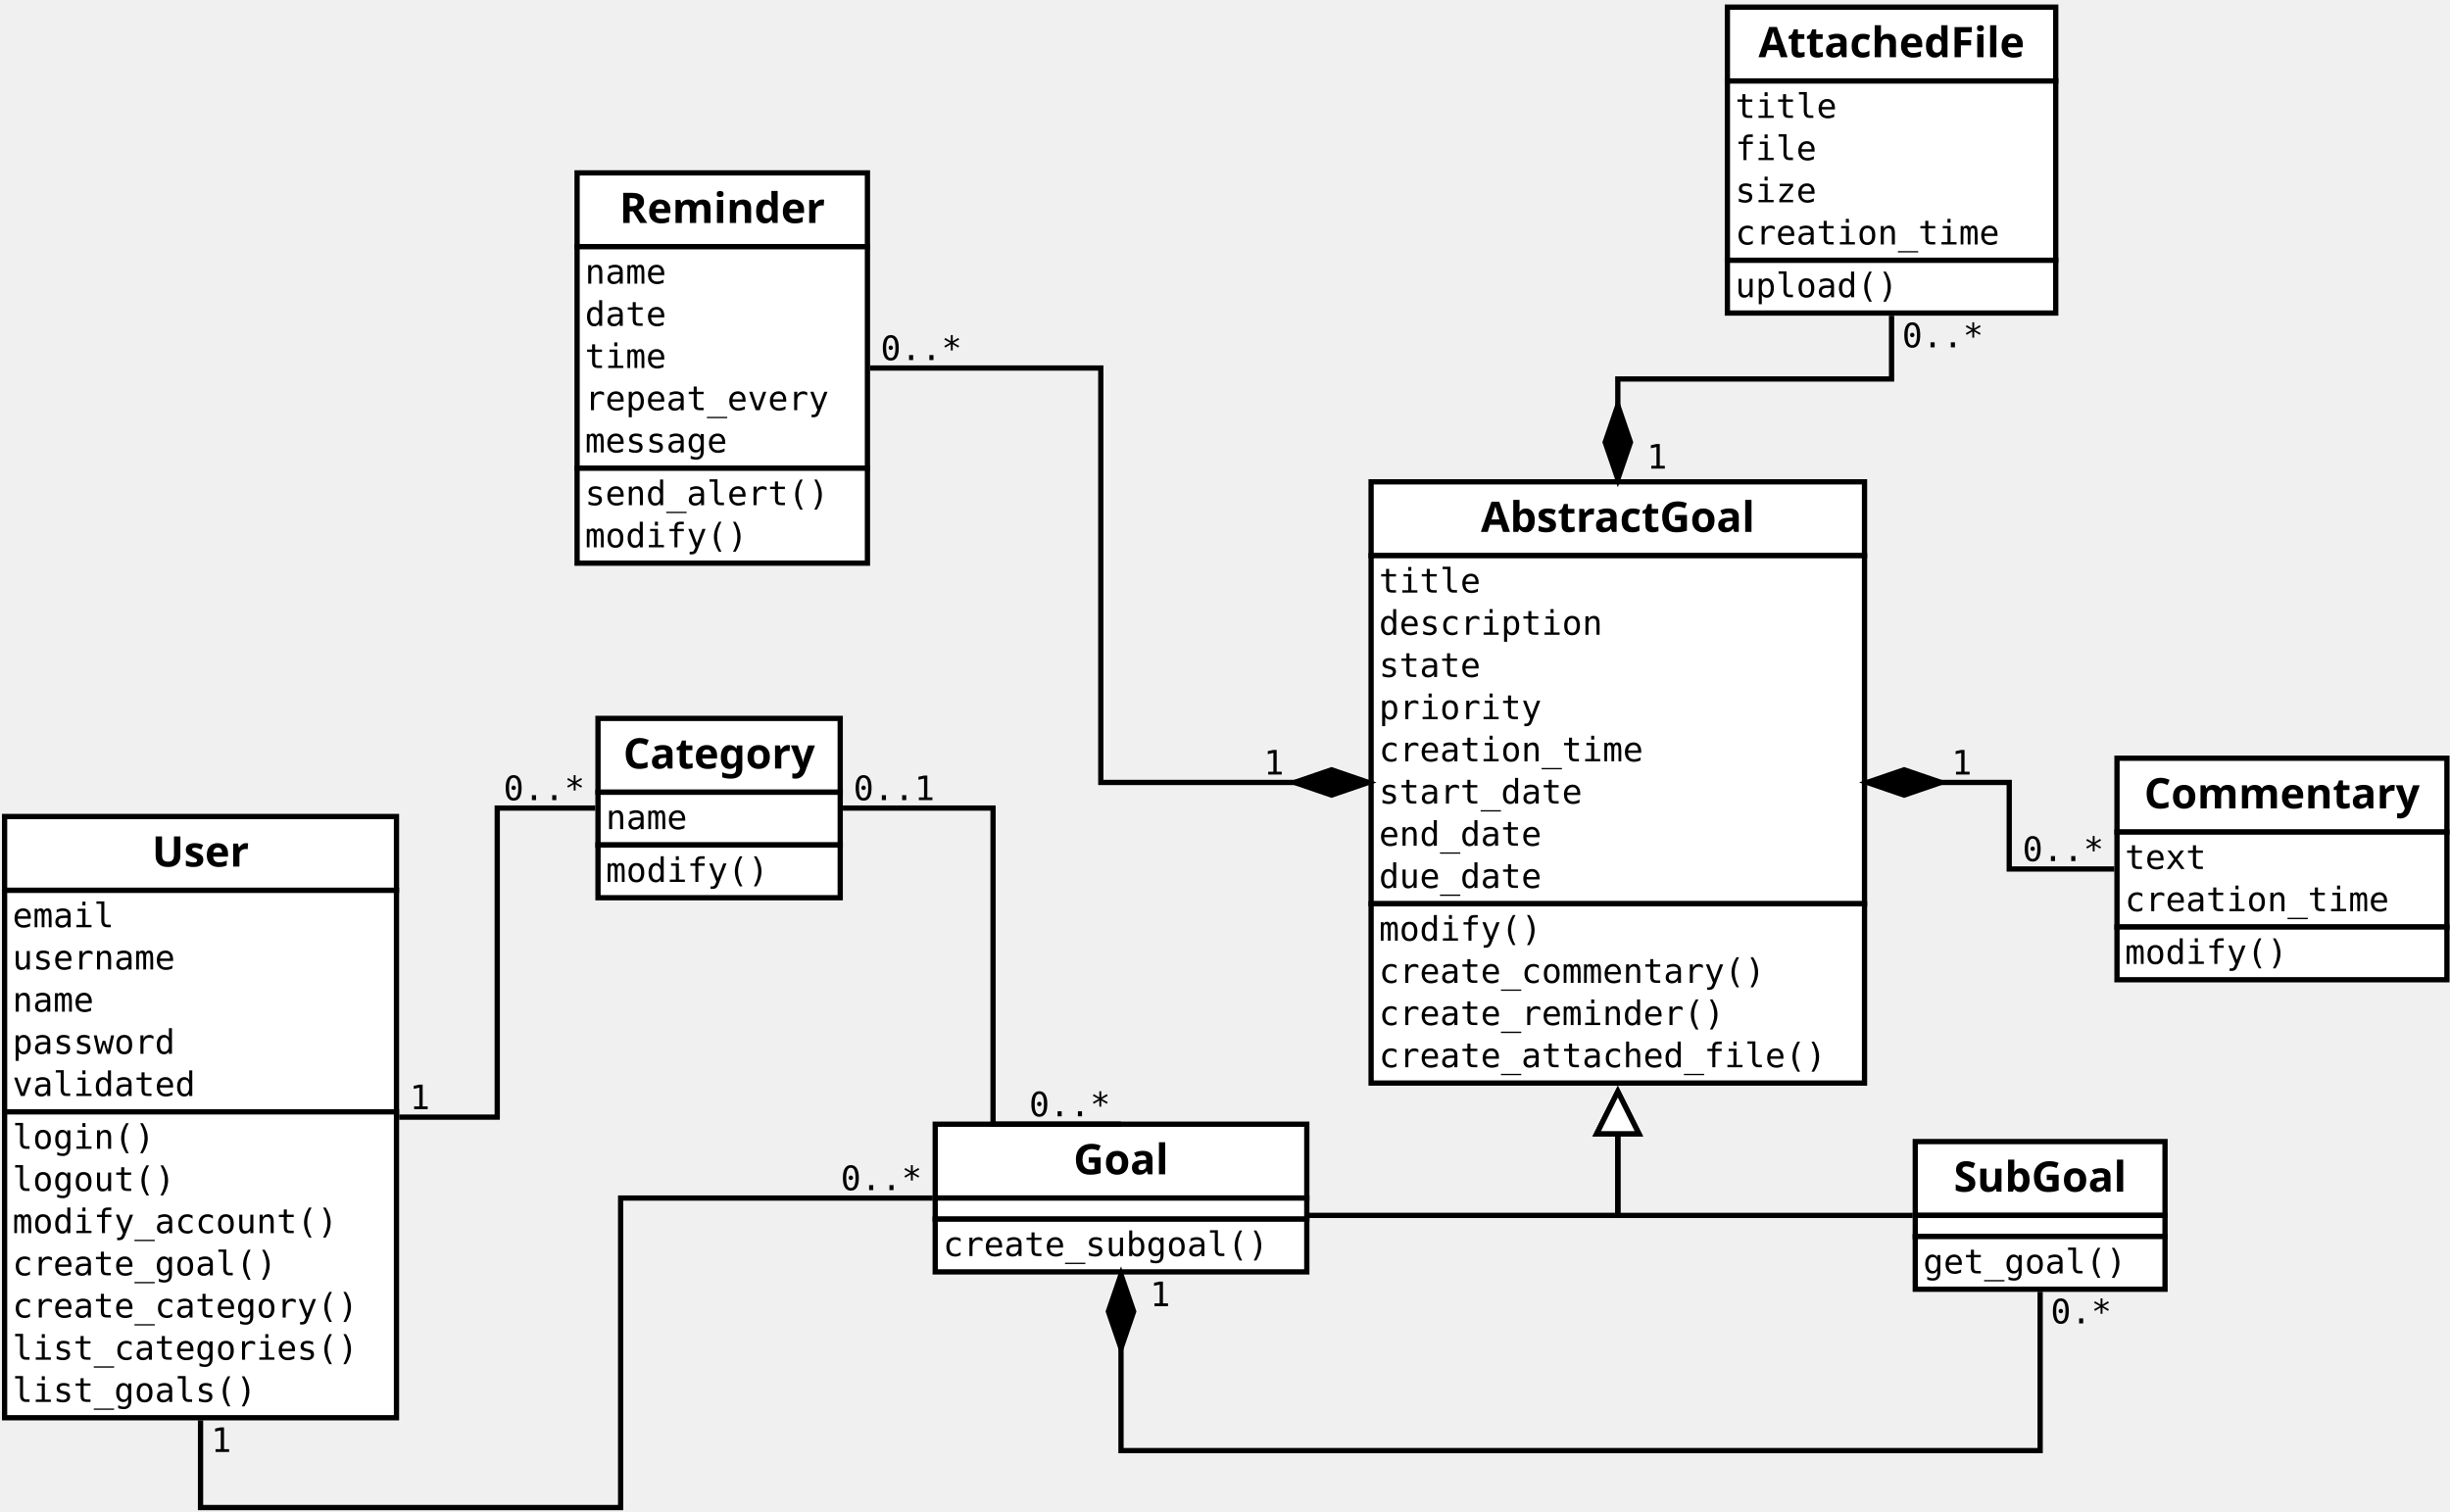
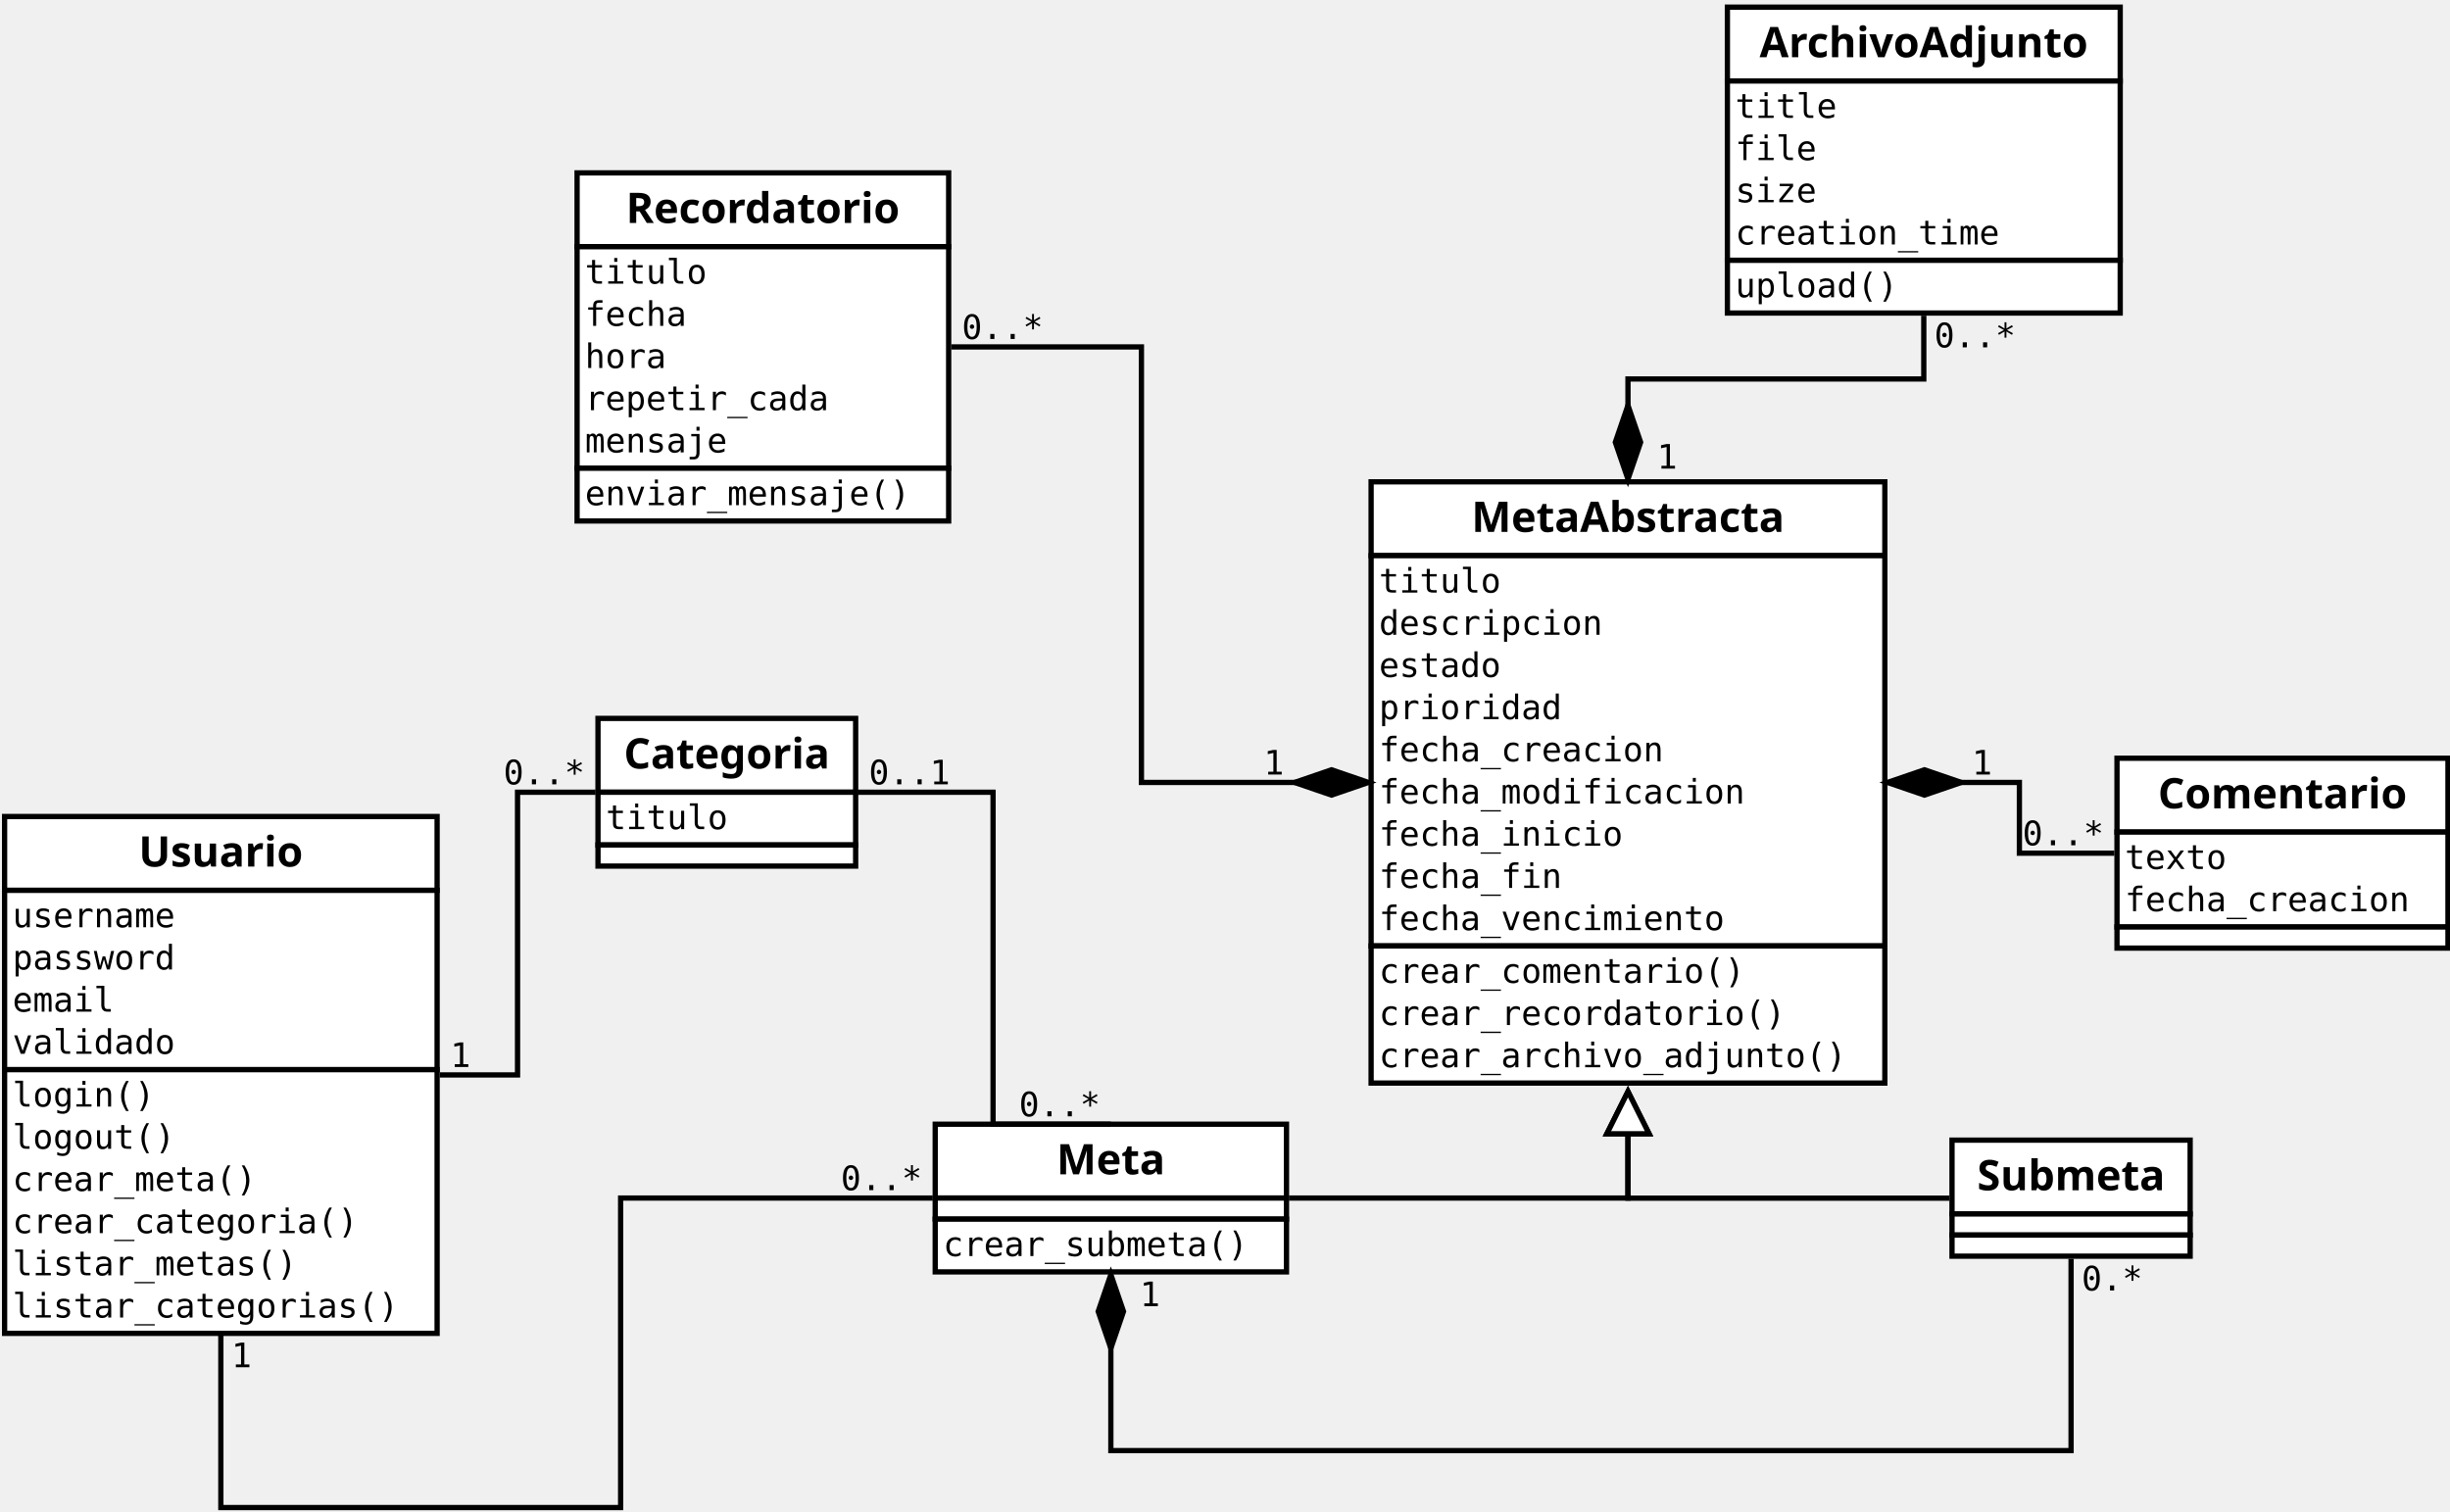
<svg xmlns="http://www.w3.org/2000/svg" width="47cm" height="29cm" viewBox="391 -148 929 571">
  <g>
-     <rect style="fill: #ffffff" x="745.616" y="277.216" width="140.9" height="28" />
-     <rect style="fill: none; fill-opacity:0; stroke-width: 2; stroke: #000000" x="745.616" y="277.216" width="140.9" height="28" />
-     <text font-size="16" style="fill: #000000;text-anchor:middle;font-family:sans-serif;font-style:normal;font-weight:700" x="816.066" y="296.216">Goal</text>
-     <rect style="fill: #ffffff" x="745.616" y="305.216" width="140.9" height="8" />
-     <rect style="fill: none; fill-opacity:0; stroke-width: 2; stroke: #000000" x="745.616" y="305.216" width="140.9" height="8" />
-     <rect style="fill: #ffffff" x="745.616" y="313.216" width="140.9" height="20" />
-     <rect style="fill: none; fill-opacity:0; stroke-width: 2; stroke: #000000" x="745.616" y="313.216" width="140.9" height="20" />
-     <text font-size="12.8" style="fill: #000000;text-anchor:start;font-family:monospace;font-style:normal;font-weight:normal" x="748.616" y="327.216"> create_subgoal()</text>
+     <rect style="fill: #ffffff" x="745.616" y="277.216" width="133.2" height="28" />
+     <rect style="fill: none; fill-opacity:0; stroke-width: 2; stroke: #000000" x="745.616" y="277.216" width="133.2" height="28" />
+     <text font-size="16" style="fill: #000000;text-anchor:middle;font-family:sans-serif;font-style:normal;font-weight:700" x="812.216" y="296.216">Meta</text>
+     <rect style="fill: #ffffff" x="745.616" y="305.216" width="133.2" height="8" />
+     <rect style="fill: none; fill-opacity:0; stroke-width: 2; stroke: #000000" x="745.616" y="305.216" width="133.2" height="8" />
+     <rect style="fill: #ffffff" x="745.616" y="313.216" width="133.2" height="20" />
+     <rect style="fill: none; fill-opacity:0; stroke-width: 2; stroke: #000000" x="745.616" y="313.216" width="133.2" height="20" />
+     <text font-size="12.8" style="fill: #000000;text-anchor:start;font-family:monospace;font-style:normal;font-weight:normal" x="748.616" y="327.216"> crear_submeta()</text>
  </g>
  <g>
-     <rect style="fill: #ffffff" x="1117.24" y="283.798" width="94.7" height="28" />
-     <rect style="fill: none; fill-opacity:0; stroke-width: 2; stroke: #000000" x="1117.24" y="283.798" width="94.7" height="28" />
-     <text font-size="16" style="fill: #000000;text-anchor:middle;font-family:sans-serif;font-style:normal;font-weight:700" x="1164.59" y="302.798">SubGoal</text>
-     <rect style="fill: #ffffff" x="1117.24" y="311.798" width="94.7" height="8" />
-     <rect style="fill: none; fill-opacity:0; stroke-width: 2; stroke: #000000" x="1117.24" y="311.798" width="94.7" height="8" />
-     <rect style="fill: #ffffff" x="1117.24" y="319.798" width="94.7" height="20" />
-     <rect style="fill: none; fill-opacity:0; stroke-width: 2; stroke: #000000" x="1117.24" y="319.798" width="94.7" height="20" />
-     <text font-size="12.8" style="fill: #000000;text-anchor:start;font-family:monospace;font-style:normal;font-weight:normal" x="1120.24" y="333.798"> get_goal()</text>
+     <rect style="fill: #ffffff" x="1131.17" y="283.255" width="90.3" height="28" />
+     <rect style="fill: none; fill-opacity:0; stroke-width: 2; stroke: #000000" x="1131.17" y="283.255" width="90.3" height="28" />
+     <text font-size="16" style="fill: #000000;text-anchor:middle;font-family:sans-serif;font-style:normal;font-weight:700" x="1176.32" y="302.255">Submeta</text>
+     <rect style="fill: #ffffff" x="1131.17" y="311.255" width="90.3" height="8" />
+     <rect style="fill: none; fill-opacity:0; stroke-width: 2; stroke: #000000" x="1131.17" y="311.255" width="90.3" height="8" />
+     <rect style="fill: #ffffff" x="1131.17" y="319.255" width="90.3" height="8" />
+     <rect style="fill: none; fill-opacity:0; stroke-width: 2; stroke: #000000" x="1131.17" y="319.255" width="90.3" height="8" />
  </g>
  <g>
-     <polyline style="fill: none; fill-opacity:0; stroke-width: 2; stroke: #000000" points="816.066,359.393 816.066,400.99 1164.59,400.99 1164.59,340.759 " />
-     <polygon style="fill: #000000" points="816.066,334.222 820.866,348.222 816.066,362.222 811.266,348.222 " />
-     <polygon style="fill: none; fill-opacity:0; stroke-width: 2; stroke: #000000" points="816.066,334.222 820.866,348.222 816.066,362.222 811.266,348.222 " />
-     <text font-size="12.8" style="fill: #000000;text-anchor:middle;font-family:monospace;font-style:normal;font-weight:normal" x="990.326" y="397.99" />
-     <text font-size="12.8" style="fill: #000000;text-anchor:start;font-family:monospace;font-style:normal;font-weight:normal" x="827.066" y="346.222">1</text>
-     <text font-size="12.8" style="fill: #000000;text-anchor:start;font-family:monospace;font-style:normal;font-weight:normal" x="1168.59" y="352.759">0.*</text>
+     <polyline style="fill: none; fill-opacity:0; stroke-width: 2; stroke: #000000" points="812.216,359.393 812.216,400.99 1176.32,400.99 1176.32,328.26 " />
+     <polygon style="fill: #000000" points="812.216,334.222 817.016,348.222 812.216,362.222 807.416,348.222 " />
+     <polygon style="fill: none; fill-opacity:0; stroke-width: 2; stroke: #000000" points="812.216,334.222 817.016,348.222 812.216,362.222 807.416,348.222 " />
+     <text font-size="12.8" style="fill: #000000;text-anchor:middle;font-family:monospace;font-style:normal;font-weight:normal" x="994.266" y="397.99" />
+     <text font-size="12.8" style="fill: #000000;text-anchor:start;font-family:monospace;font-style:normal;font-weight:normal" x="823.216" y="346.222">1</text>
+     <text font-size="12.8" style="fill: #000000;text-anchor:start;font-family:monospace;font-style:normal;font-weight:normal" x="1180.32" y="340.26">0.*</text>
  </g>
  <g>
-     <rect style="fill: #ffffff" x="392.742" y="160.527" width="148.6" height="28" />
-     <rect style="fill: none; fill-opacity:0; stroke-width: 2; stroke: #000000" x="392.742" y="160.527" width="148.6" height="28" />
-     <text font-size="16" style="fill: #000000;text-anchor:middle;font-family:sans-serif;font-style:normal;font-weight:700" x="467.042" y="179.527">User</text>
-     <rect style="fill: #ffffff" x="392.742" y="188.527" width="148.6" height="84" />
-     <rect style="fill: none; fill-opacity:0; stroke-width: 2; stroke: #000000" x="392.742" y="188.527" width="148.6" height="84" />
-     <text font-size="12.8" style="fill: #000000;text-anchor:start;font-family:monospace;font-style:normal;font-weight:normal" x="395.742" y="202.527"> email</text>
-     <text font-size="12.8" style="fill: #000000;text-anchor:start;font-family:monospace;font-style:normal;font-weight:normal" x="395.742" y="218.527"> username</text>
-     <text font-size="12.8" style="fill: #000000;text-anchor:start;font-family:monospace;font-style:normal;font-weight:normal" x="395.742" y="234.527"> name</text>
-     <text font-size="12.8" style="fill: #000000;text-anchor:start;font-family:monospace;font-style:normal;font-weight:normal" x="395.742" y="250.527"> password</text>
-     <text font-size="12.8" style="fill: #000000;text-anchor:start;font-family:monospace;font-style:normal;font-weight:normal" x="395.742" y="266.527"> validated</text>
-     <rect style="fill: #ffffff" x="392.742" y="272.527" width="148.6" height="116" />
-     <rect style="fill: none; fill-opacity:0; stroke-width: 2; stroke: #000000" x="392.742" y="272.527" width="148.6" height="116" />
-     <text font-size="12.8" style="fill: #000000;text-anchor:start;font-family:monospace;font-style:normal;font-weight:normal" x="395.742" y="286.527"> login()</text>
-     <text font-size="12.8" style="fill: #000000;text-anchor:start;font-family:monospace;font-style:normal;font-weight:normal" x="395.742" y="302.527"> logout()</text>
-     <text font-size="12.8" style="fill: #000000;text-anchor:start;font-family:monospace;font-style:normal;font-weight:normal" x="395.742" y="318.527"> modify_account()</text>
-     <text font-size="12.8" style="fill: #000000;text-anchor:start;font-family:monospace;font-style:normal;font-weight:normal" x="395.742" y="334.527"> create_goal()</text>
-     <text font-size="12.8" style="fill: #000000;text-anchor:start;font-family:monospace;font-style:normal;font-weight:normal" x="395.742" y="350.527"> create_category()</text>
-     <text font-size="12.8" style="fill: #000000;text-anchor:start;font-family:monospace;font-style:normal;font-weight:normal" x="395.742" y="366.527"> list_categories()</text>
-     <text font-size="12.8" style="fill: #000000;text-anchor:start;font-family:monospace;font-style:normal;font-weight:normal" x="395.742" y="382.527"> list_goals()</text>
+     <rect style="fill: #ffffff" x="392.742" y="160.527" width="164" height="28" />
+     <rect style="fill: none; fill-opacity:0; stroke-width: 2; stroke: #000000" x="392.742" y="160.527" width="164" height="28" />
+     <text font-size="16" style="fill: #000000;text-anchor:middle;font-family:sans-serif;font-style:normal;font-weight:700" x="474.742" y="179.527">Usuario</text>
+     <rect style="fill: #ffffff" x="392.742" y="188.527" width="164" height="68" />
+     <rect style="fill: none; fill-opacity:0; stroke-width: 2; stroke: #000000" x="392.742" y="188.527" width="164" height="68" />
+     <text font-size="12.8" style="fill: #000000;text-anchor:start;font-family:monospace;font-style:normal;font-weight:normal" x="395.742" y="202.527"> username</text>
+     <text font-size="12.8" style="fill: #000000;text-anchor:start;font-family:monospace;font-style:normal;font-weight:normal" x="395.742" y="218.527"> password</text>
+     <text font-size="12.8" style="fill: #000000;text-anchor:start;font-family:monospace;font-style:normal;font-weight:normal" x="395.742" y="234.527"> email</text>
+     <text font-size="12.8" style="fill: #000000;text-anchor:start;font-family:monospace;font-style:normal;font-weight:normal" x="395.742" y="250.527"> validado</text>
+     <rect style="fill: #ffffff" x="392.742" y="256.527" width="164" height="100" />
+     <rect style="fill: none; fill-opacity:0; stroke-width: 2; stroke: #000000" x="392.742" y="256.527" width="164" height="100" />
+     <text font-size="12.8" style="fill: #000000;text-anchor:start;font-family:monospace;font-style:normal;font-weight:normal" x="395.742" y="270.527"> login()</text>
+     <text font-size="12.8" style="fill: #000000;text-anchor:start;font-family:monospace;font-style:normal;font-weight:normal" x="395.742" y="286.527"> logout()</text>
+     <text font-size="12.8" style="fill: #000000;text-anchor:start;font-family:monospace;font-style:normal;font-weight:normal" x="395.742" y="302.527"> crear_meta()</text>
+     <text font-size="12.8" style="fill: #000000;text-anchor:start;font-family:monospace;font-style:normal;font-weight:normal" x="395.742" y="318.527"> crear_categoria()</text>
+     <text font-size="12.8" style="fill: #000000;text-anchor:start;font-family:monospace;font-style:normal;font-weight:normal" x="395.742" y="334.527"> listar_metas()</text>
+     <text font-size="12.8" style="fill: #000000;text-anchor:start;font-family:monospace;font-style:normal;font-weight:normal" x="395.742" y="350.527"> listar_categorias()</text>
  </g>
  <g>
-     <polyline style="fill: none; fill-opacity:0; stroke-width: 2; stroke: #000000" points="467.042,389.508 467.042,422.582 626.336,422.582 626.336,305.216 744.61,305.216 " />
-     <text font-size="12.8" style="fill: #000000;text-anchor:middle;font-family:monospace;font-style:normal;font-weight:normal" x="546.689" y="419.582" />
-     <text font-size="12.8" style="fill: #000000;text-anchor:start;font-family:monospace;font-style:normal;font-weight:normal" x="471.042" y="401.508">1</text>
-     <text font-size="12.8" style="fill: #000000;text-anchor:end;font-family:monospace;font-style:normal;font-weight:normal" x="740.61" y="302.216">0..*</text>
+     <polyline style="fill: none; fill-opacity:0; stroke-width: 2; stroke: #000000" points="474.742,357.377 474.742,422.582 626.336,422.582 626.336,305.216 744.644,305.216 " />
+     <text font-size="12.8" style="fill: #000000;text-anchor:middle;font-family:monospace;font-style:normal;font-weight:normal" x="550.539" y="419.582" />
+     <text font-size="12.8" style="fill: #000000;text-anchor:start;font-family:monospace;font-style:normal;font-weight:normal" x="478.742" y="369.377">1</text>
+     <text font-size="12.8" style="fill: #000000;text-anchor:end;font-family:monospace;font-style:normal;font-weight:normal" x="740.644" y="302.216">0..*</text>
  </g>
  <g>
-     <rect style="fill: #ffffff" x="617.748" y="123.327" width="91.85" height="28" />
-     <rect style="fill: none; fill-opacity:0; stroke-width: 2; stroke: #000000" x="617.748" y="123.327" width="91.85" height="28" />
-     <text font-size="16" style="fill: #000000;text-anchor:middle;font-family:sans-serif;font-style:normal;font-weight:700" x="663.673" y="142.327">Category</text>
-     <rect style="fill: #ffffff" x="617.748" y="151.327" width="91.85" height="20" />
-     <rect style="fill: none; fill-opacity:0; stroke-width: 2; stroke: #000000" x="617.748" y="151.327" width="91.85" height="20" />
-     <text font-size="12.8" style="fill: #000000;text-anchor:start;font-family:monospace;font-style:normal;font-weight:normal" x="620.748" y="165.327"> name</text>
-     <rect style="fill: #ffffff" x="617.748" y="171.327" width="91.85" height="20" />
-     <rect style="fill: none; fill-opacity:0; stroke-width: 2; stroke: #000000" x="617.748" y="171.327" width="91.85" height="20" />
-     <text font-size="12.8" style="fill: #000000;text-anchor:start;font-family:monospace;font-style:normal;font-weight:normal" x="620.748" y="185.327"> modify()</text>
+     <rect style="fill: #ffffff" x="617.748" y="123.327" width="97.7" height="28" />
+     <rect style="fill: none; fill-opacity:0; stroke-width: 2; stroke: #000000" x="617.748" y="123.327" width="97.7" height="28" />
+     <text font-size="16" style="fill: #000000;text-anchor:middle;font-family:sans-serif;font-style:normal;font-weight:700" x="666.598" y="142.327">Categoria</text>
+     <rect style="fill: #ffffff" x="617.748" y="151.327" width="97.7" height="20" />
+     <rect style="fill: none; fill-opacity:0; stroke-width: 2; stroke: #000000" x="617.748" y="151.327" width="97.7" height="20" />
+     <text font-size="12.8" style="fill: #000000;text-anchor:start;font-family:monospace;font-style:normal;font-weight:normal" x="620.748" y="165.327"> titulo</text>
+     <rect style="fill: #ffffff" x="617.748" y="171.327" width="97.7" height="8" />
+     <rect style="fill: none; fill-opacity:0; stroke-width: 2; stroke: #000000" x="617.748" y="171.327" width="97.7" height="8" />
  </g>
  <g>
-     <polyline style="fill: none; fill-opacity:0; stroke-width: 2; stroke: #000000" points="616.742,157.327 579.547,157.327 579.547,274.527 542.351,274.527 " />
-     <text font-size="12.8" style="fill: #000000;text-anchor:start;font-family:monospace;font-style:normal;font-weight:normal" x="581.547" y="212.927" />
-     <text font-size="12.8" style="fill: #000000;text-anchor:end;font-family:monospace;font-style:normal;font-weight:normal" x="612.742" y="154.327">0..*</text>
-     <text font-size="12.8" style="fill: #000000;text-anchor:start;font-family:monospace;font-style:normal;font-weight:normal" x="546.351" y="271.527">1</text>
+     <polyline style="fill: none; fill-opacity:0; stroke-width: 2; stroke: #000000" points="616.742,151.327 587.244,151.327 587.244,258.527 557.747,258.527 " />
+     <text font-size="12.8" style="fill: #000000;text-anchor:start;font-family:monospace;font-style:normal;font-weight:normal" x="589.244" y="201.927" />
+     <text font-size="12.8" style="fill: #000000;text-anchor:end;font-family:monospace;font-style:normal;font-weight:normal" x="612.742" y="148.327">0..*</text>
+     <text font-size="12.8" style="fill: #000000;text-anchor:start;font-family:monospace;font-style:normal;font-weight:normal" x="561.747" y="255.527">1</text>
  </g>
  <g>
-     <polyline style="fill: none; fill-opacity:0; stroke-width: 2; stroke: #000000" points="710.604,157.327 767.552,157.327 767.552,277.216 816.066,277.216 " />
-     <text font-size="12.8" style="fill: #000000;text-anchor:start;font-family:monospace;font-style:normal;font-weight:normal" x="769.552" y="214.272" />
-     <text font-size="12.8" style="fill: #000000;text-anchor:start;font-family:monospace;font-style:normal;font-weight:normal" x="714.604" y="154.327">0..1</text>
-     <text font-size="12.8" style="fill: #000000;text-anchor:end;font-family:monospace;font-style:normal;font-weight:normal" x="812.066" y="274.216">0..*</text>
+     <polyline style="fill: none; fill-opacity:0; stroke-width: 2; stroke: #000000" points="716.447,151.327 767.552,151.327 767.552,277.216 812.216,277.216 " />
+     <text font-size="12.8" style="fill: #000000;text-anchor:start;font-family:monospace;font-style:normal;font-weight:normal" x="769.552" y="211.272" />
+     <text font-size="12.8" style="fill: #000000;text-anchor:start;font-family:monospace;font-style:normal;font-weight:normal" x="720.447" y="148.327">0..1</text>
+     <text font-size="12.8" style="fill: #000000;text-anchor:end;font-family:monospace;font-style:normal;font-weight:normal" x="808.216" y="274.216">0..*</text>
  </g>
  <g>
-     <rect style="fill: #ffffff" x="1193.73" y="138.432" width="125.1" height="28" />
-     <rect style="fill: none; fill-opacity:0; stroke-width: 2; stroke: #000000" x="1193.73" y="138.432" width="125.1" height="28" />
-     <text font-size="16" style="fill: #000000;text-anchor:middle;font-family:sans-serif;font-style:normal;font-weight:700" x="1256.28" y="157.432">Commentary</text>
-     <rect style="fill: #ffffff" x="1193.73" y="166.432" width="125.1" height="36" />
-     <rect style="fill: none; fill-opacity:0; stroke-width: 2; stroke: #000000" x="1193.73" y="166.432" width="125.1" height="36" />
-     <text font-size="12.8" style="fill: #000000;text-anchor:start;font-family:monospace;font-style:normal;font-weight:normal" x="1196.73" y="180.432"> text</text>
-     <text font-size="12.8" style="fill: #000000;text-anchor:start;font-family:monospace;font-style:normal;font-weight:normal" x="1196.73" y="196.432"> creation_time</text>
-     <rect style="fill: #ffffff" x="1193.73" y="202.432" width="125.1" height="20" />
-     <rect style="fill: none; fill-opacity:0; stroke-width: 2; stroke: #000000" x="1193.73" y="202.432" width="125.1" height="20" />
-     <text font-size="12.8" style="fill: #000000;text-anchor:start;font-family:monospace;font-style:normal;font-weight:normal" x="1196.73" y="216.432"> modify()</text>
+     <rect style="fill: #ffffff" x="1193.73" y="138.432" width="125.5" height="28" />
+     <rect style="fill: none; fill-opacity:0; stroke-width: 2; stroke: #000000" x="1193.73" y="138.432" width="125.5" height="28" />
+     <text font-size="16" style="fill: #000000;text-anchor:middle;font-family:sans-serif;font-style:normal;font-weight:700" x="1256.48" y="157.432">Comentario</text>
+     <rect style="fill: #ffffff" x="1193.73" y="166.432" width="125.5" height="36" />
+     <rect style="fill: none; fill-opacity:0; stroke-width: 2; stroke: #000000" x="1193.73" y="166.432" width="125.5" height="36" />
+     <text font-size="12.8" style="fill: #000000;text-anchor:start;font-family:monospace;font-style:normal;font-weight:normal" x="1196.73" y="180.432"> texto</text>
+     <text font-size="12.8" style="fill: #000000;text-anchor:start;font-family:monospace;font-style:normal;font-weight:normal" x="1196.73" y="196.432"> fecha_creacion</text>
+     <rect style="fill: #ffffff" x="1193.73" y="202.432" width="125.5" height="8" />
+     <rect style="fill: none; fill-opacity:0; stroke-width: 2; stroke: #000000" x="1193.73" y="202.432" width="125.5" height="8" />
  </g>
  <g>
-     <rect style="fill: #ffffff" x="1046" y="-146.396" width="124.5" height="28" />
-     <rect style="fill: none; fill-opacity:0; stroke-width: 2; stroke: #000000" x="1046" y="-146.396" width="124.5" height="28" />
-     <text font-size="16" style="fill: #000000;text-anchor:middle;font-family:sans-serif;font-style:normal;font-weight:700" x="1108.25" y="-127.396">AttachedFile</text>
-     <rect style="fill: #ffffff" x="1046" y="-118.396" width="124.5" height="68" />
-     <rect style="fill: none; fill-opacity:0; stroke-width: 2; stroke: #000000" x="1046" y="-118.396" width="124.5" height="68" />
+     <rect style="fill: #ffffff" x="1046" y="-146.396" width="148.95" height="28" />
+     <rect style="fill: none; fill-opacity:0; stroke-width: 2; stroke: #000000" x="1046" y="-146.396" width="148.95" height="28" />
+     <text font-size="16" style="fill: #000000;text-anchor:middle;font-family:sans-serif;font-style:normal;font-weight:700" x="1120.47" y="-127.396">ArchivoAdjunto</text>
+     <rect style="fill: #ffffff" x="1046" y="-118.396" width="148.95" height="68" />
+     <rect style="fill: none; fill-opacity:0; stroke-width: 2; stroke: #000000" x="1046" y="-118.396" width="148.95" height="68" />
    <text font-size="12.8" style="fill: #000000;text-anchor:start;font-family:monospace;font-style:normal;font-weight:normal" x="1049" y="-104.396"> title</text>
    <text font-size="12.8" style="fill: #000000;text-anchor:start;font-family:monospace;font-style:normal;font-weight:normal" x="1049" y="-88.396"> file</text>
    <text font-size="12.8" style="fill: #000000;text-anchor:start;font-family:monospace;font-style:normal;font-weight:normal" x="1049" y="-72.396"> size</text>
    <text font-size="12.8" style="fill: #000000;text-anchor:start;font-family:monospace;font-style:normal;font-weight:normal" x="1049" y="-56.396"> creation_time</text>
-     <rect style="fill: #ffffff" x="1046" y="-50.396" width="124.5" height="20" />
-     <rect style="fill: none; fill-opacity:0; stroke-width: 2; stroke: #000000" x="1046" y="-50.396" width="124.5" height="20" />
+     <rect style="fill: #ffffff" x="1046" y="-50.396" width="148.95" height="20" />
+     <rect style="fill: none; fill-opacity:0; stroke-width: 2; stroke: #000000" x="1046" y="-50.396" width="148.95" height="20" />
    <text font-size="12.8" style="fill: #000000;text-anchor:start;font-family:monospace;font-style:normal;font-weight:normal" x="1049" y="-36.396"> upload()</text>
  </g>
  <g>
-     <rect style="fill: #ffffff" x="910.9" y="33.612" width="187.1" height="28" />
-     <rect style="fill: none; fill-opacity:0; stroke-width: 2; stroke: #000000" x="910.9" y="33.612" width="187.1" height="28" />
-     <text font-size="16" style="fill: #000000;text-anchor:middle;font-family:sans-serif;font-style:normal;font-weight:700" x="1004.45" y="52.612">AbstractGoal</text>
-     <rect style="fill: #ffffff" x="910.9" y="61.612" width="187.1" height="132" />
-     <rect style="fill: none; fill-opacity:0; stroke-width: 2; stroke: #000000" x="910.9" y="61.612" width="187.1" height="132" />
-     <text font-size="12.8" style="fill: #000000;text-anchor:start;font-family:monospace;font-style:normal;font-weight:normal" x="913.9" y="75.612"> title</text>
-     <text font-size="12.8" style="fill: #000000;text-anchor:start;font-family:monospace;font-style:normal;font-weight:normal" x="913.9" y="91.612"> description</text>
-     <text font-size="12.8" style="fill: #000000;text-anchor:start;font-family:monospace;font-style:normal;font-weight:normal" x="913.9" y="107.612"> state</text>
-     <text font-size="12.8" style="fill: #000000;text-anchor:start;font-family:monospace;font-style:normal;font-weight:normal" x="913.9" y="123.612"> priority</text>
-     <text font-size="12.8" style="fill: #000000;text-anchor:start;font-family:monospace;font-style:normal;font-weight:normal" x="913.9" y="139.612"> creation_time</text>
-     <text font-size="12.8" style="fill: #000000;text-anchor:start;font-family:monospace;font-style:normal;font-weight:normal" x="913.9" y="155.612"> start_date</text>
-     <text font-size="12.8" style="fill: #000000;text-anchor:start;font-family:monospace;font-style:normal;font-weight:normal" x="913.9" y="171.612"> end_date</text>
-     <text font-size="12.8" style="fill: #000000;text-anchor:start;font-family:monospace;font-style:normal;font-weight:normal" x="913.9" y="187.612"> due_date</text>
-     <rect style="fill: #ffffff" x="910.9" y="193.612" width="187.1" height="68" />
-     <rect style="fill: none; fill-opacity:0; stroke-width: 2; stroke: #000000" x="910.9" y="193.612" width="187.1" height="68" />
-     <text font-size="12.8" style="fill: #000000;text-anchor:start;font-family:monospace;font-style:normal;font-weight:normal" x="913.9" y="207.612"> modify()</text>
-     <text font-size="12.8" style="fill: #000000;text-anchor:start;font-family:monospace;font-style:normal;font-weight:normal" x="913.9" y="223.612"> create_commentary()</text>
-     <text font-size="12.8" style="fill: #000000;text-anchor:start;font-family:monospace;font-style:normal;font-weight:normal" x="913.9" y="239.612"> create_reminder()</text>
-     <text font-size="12.8" style="fill: #000000;text-anchor:start;font-family:monospace;font-style:normal;font-weight:normal" x="913.9" y="255.612"> create_attached_file()</text>
+     <rect style="fill: #ffffff" x="910.9" y="33.612" width="194.8" height="28" />
+     <rect style="fill: none; fill-opacity:0; stroke-width: 2; stroke: #000000" x="910.9" y="33.612" width="194.8" height="28" />
+     <text font-size="16" style="fill: #000000;text-anchor:middle;font-family:sans-serif;font-style:normal;font-weight:700" x="1008.3" y="52.612">MetaAbstracta</text>
+     <rect style="fill: #ffffff" x="910.9" y="61.612" width="194.8" height="148" />
+     <rect style="fill: none; fill-opacity:0; stroke-width: 2; stroke: #000000" x="910.9" y="61.612" width="194.8" height="148" />
+     <text font-size="12.8" style="fill: #000000;text-anchor:start;font-family:monospace;font-style:normal;font-weight:normal" x="913.9" y="75.612"> titulo</text>
+     <text font-size="12.8" style="fill: #000000;text-anchor:start;font-family:monospace;font-style:normal;font-weight:normal" x="913.9" y="91.612"> descripcion</text>
+     <text font-size="12.8" style="fill: #000000;text-anchor:start;font-family:monospace;font-style:normal;font-weight:normal" x="913.9" y="107.612"> estado</text>
+     <text font-size="12.8" style="fill: #000000;text-anchor:start;font-family:monospace;font-style:normal;font-weight:normal" x="913.9" y="123.612"> prioridad</text>
+     <text font-size="12.8" style="fill: #000000;text-anchor:start;font-family:monospace;font-style:normal;font-weight:normal" x="913.9" y="139.612"> fecha_creacion</text>
+     <text font-size="12.8" style="fill: #000000;text-anchor:start;font-family:monospace;font-style:normal;font-weight:normal" x="913.9" y="155.612"> fecha_modificacion</text>
+     <text font-size="12.8" style="fill: #000000;text-anchor:start;font-family:monospace;font-style:normal;font-weight:normal" x="913.9" y="171.612"> fecha_inicio</text>
+     <text font-size="12.8" style="fill: #000000;text-anchor:start;font-family:monospace;font-style:normal;font-weight:normal" x="913.9" y="187.612"> fecha_fin</text>
+     <text font-size="12.8" style="fill: #000000;text-anchor:start;font-family:monospace;font-style:normal;font-weight:normal" x="913.9" y="203.612"> fecha_vencimiento</text>
+     <rect style="fill: #ffffff" x="910.9" y="209.612" width="194.8" height="52" />
+     <rect style="fill: none; fill-opacity:0; stroke-width: 2; stroke: #000000" x="910.9" y="209.612" width="194.8" height="52" />
+     <text font-size="12.8" style="fill: #000000;text-anchor:start;font-family:monospace;font-style:normal;font-weight:normal" x="913.9" y="223.612"> crear_comentario()</text>
+     <text font-size="12.8" style="fill: #000000;text-anchor:start;font-family:monospace;font-style:normal;font-weight:normal" x="913.9" y="239.612"> crear_recordatorio()</text>
+     <text font-size="12.8" style="fill: #000000;text-anchor:start;font-family:monospace;font-style:normal;font-weight:normal" x="913.9" y="255.612"> crear_archivo_adjunto()</text>
  </g>
  <g>
-     <rect style="fill: #ffffff" x="609.818" y="-83.545" width="110.1" height="28" />
-     <rect style="fill: none; fill-opacity:0; stroke-width: 2; stroke: #000000" x="609.818" y="-83.545" width="110.1" height="28" />
-     <text font-size="16" style="fill: #000000;text-anchor:middle;font-family:sans-serif;font-style:normal;font-weight:700" x="664.868" y="-64.545">Reminder</text>
-     <rect style="fill: #ffffff" x="609.818" y="-55.545" width="110.1" height="84" />
-     <rect style="fill: none; fill-opacity:0; stroke-width: 2; stroke: #000000" x="609.818" y="-55.545" width="110.1" height="84" />
-     <text font-size="12.8" style="fill: #000000;text-anchor:start;font-family:monospace;font-style:normal;font-weight:normal" x="612.818" y="-41.545"> name</text>
-     <text font-size="12.8" style="fill: #000000;text-anchor:start;font-family:monospace;font-style:normal;font-weight:normal" x="612.818" y="-25.545"> date</text>
-     <text font-size="12.8" style="fill: #000000;text-anchor:start;font-family:monospace;font-style:normal;font-weight:normal" x="612.818" y="-9.545"> time</text>
-     <text font-size="12.8" style="fill: #000000;text-anchor:start;font-family:monospace;font-style:normal;font-weight:normal" x="612.818" y="6.455"> repeat_every</text>
-     <text font-size="12.8" style="fill: #000000;text-anchor:start;font-family:monospace;font-style:normal;font-weight:normal" x="612.818" y="22.455"> message</text>
-     <rect style="fill: #ffffff" x="609.818" y="28.455" width="110.1" height="36" />
-     <rect style="fill: none; fill-opacity:0; stroke-width: 2; stroke: #000000" x="609.818" y="28.455" width="110.1" height="36" />
-     <text font-size="12.8" style="fill: #000000;text-anchor:start;font-family:monospace;font-style:normal;font-weight:normal" x="612.818" y="42.455"> send_alert()</text>
-     <text font-size="12.8" style="fill: #000000;text-anchor:start;font-family:monospace;font-style:normal;font-weight:normal" x="612.818" y="58.455"> modify()</text>
+     <rect style="fill: #ffffff" x="609.818" y="-83.545" width="140.9" height="28" />
+     <rect style="fill: none; fill-opacity:0; stroke-width: 2; stroke: #000000" x="609.818" y="-83.545" width="140.9" height="28" />
+     <text font-size="16" style="fill: #000000;text-anchor:middle;font-family:sans-serif;font-style:normal;font-weight:700" x="680.268" y="-64.545">Recordatorio</text>
+     <rect style="fill: #ffffff" x="609.818" y="-55.545" width="140.9" height="84" />
+     <rect style="fill: none; fill-opacity:0; stroke-width: 2; stroke: #000000" x="609.818" y="-55.545" width="140.9" height="84" />
+     <text font-size="12.8" style="fill: #000000;text-anchor:start;font-family:monospace;font-style:normal;font-weight:normal" x="612.818" y="-41.545"> titulo</text>
+     <text font-size="12.8" style="fill: #000000;text-anchor:start;font-family:monospace;font-style:normal;font-weight:normal" x="612.818" y="-25.545"> fecha</text>
+     <text font-size="12.8" style="fill: #000000;text-anchor:start;font-family:monospace;font-style:normal;font-weight:normal" x="612.818" y="-9.545"> hora</text>
+     <text font-size="12.8" style="fill: #000000;text-anchor:start;font-family:monospace;font-style:normal;font-weight:normal" x="612.818" y="6.455"> repetir_cada</text>
+     <text font-size="12.8" style="fill: #000000;text-anchor:start;font-family:monospace;font-style:normal;font-weight:normal" x="612.818" y="22.455"> mensaje</text>
+     <rect style="fill: #ffffff" x="609.818" y="28.455" width="140.9" height="20" />
+     <rect style="fill: none; fill-opacity:0; stroke-width: 2; stroke: #000000" x="609.818" y="28.455" width="140.9" height="20" />
+     <text font-size="12.8" style="fill: #000000;text-anchor:start;font-family:monospace;font-style:normal;font-weight:normal" x="612.818" y="42.455"> enviar_mensaje()</text>
  </g>
  <g>
-     <polyline style="fill: none; fill-opacity:0; stroke-width: 2; stroke: #000000" points="1004.45,280.855 1004.45,311.798 1116.23,311.798 " />
-     <polygon style="fill: #ffffff" points="1012.45,280.855 1004.45,264.855 996.45,280.855 " />
-     <polygon style="fill: none; fill-opacity:0; stroke-width: 2; stroke: #000000" points="1012.45,280.855 1004.45,264.855 996.45,280.855 " />
+     <polyline style="fill: none; fill-opacity:0; stroke-width: 2; stroke: #000000" points="1008.3,280.855 1008.3,305.255 1130.16,305.255 " />
+     <polygon style="fill: #ffffff" points="1016.3,280.855 1008.3,264.855 1000.3,280.855 " />
+     <polygon style="fill: none; fill-opacity:0; stroke-width: 2; stroke: #000000" points="1016.3,280.855 1008.3,264.855 1000.3,280.855 " />
  </g>
  <g>
-     <polyline style="fill: none; fill-opacity:0; stroke-width: 2; stroke: #000000" points="1004.45,280.852 1004.45,311.786 886.516,311.786 " />
-     <polygon style="fill: #ffffff" points="1012.45,280.852 1004.45,264.852 996.45,280.852 " />
-     <polygon style="fill: none; fill-opacity:0; stroke-width: 2; stroke: #000000" points="1012.45,280.852 1004.45,264.852 996.45,280.852 " />
+     <polyline style="fill: none; fill-opacity:0; stroke-width: 2; stroke: #000000" points="1008.3,280.838 1008.3,305.216 879.823,305.216 " />
+     <polygon style="fill: #ffffff" points="1016.3,280.838 1008.3,264.838 1000.3,280.838 " />
+     <polygon style="fill: none; fill-opacity:0; stroke-width: 2; stroke: #000000" points="1016.3,280.838 1008.3,264.838 1000.3,280.838 " />
  </g>
  <g>
-     <polyline style="fill: none; fill-opacity:0; stroke-width: 2; stroke: #000000" points="1124.18,147.612 1152.87,147.612 1152.87,180.432 1192.73,180.432 " />
-     <polygon style="fill: #000000" points="1099.01,147.612 1113.01,142.812 1127.01,147.612 1113.01,152.412 " />
-     <polygon style="fill: none; fill-opacity:0; stroke-width: 2; stroke: #000000" points="1099.01,147.612 1113.01,142.812 1127.01,147.612 1113.01,152.412 " />
-     <text font-size="12.8" style="fill: #000000;text-anchor:start;font-family:monospace;font-style:normal;font-weight:normal" x="1154.87" y="161.022" />
-     <text font-size="12.8" style="fill: #000000;text-anchor:start;font-family:monospace;font-style:normal;font-weight:normal" x="1131.01" y="144.612">1</text>
-     <text font-size="12.8" style="fill: #000000;text-anchor:end;font-family:monospace;font-style:normal;font-weight:normal" x="1188.73" y="177.432">0..*</text>
+     <polyline style="fill: none; fill-opacity:0; stroke-width: 2; stroke: #000000" points="1131.88,147.612 1156.72,147.612 1156.72,174.432 1192.73,174.432 " />
+     <polygon style="fill: #000000" points="1106.71,147.612 1120.71,142.812 1134.71,147.612 1120.71,152.412 " />
+     <polygon style="fill: none; fill-opacity:0; stroke-width: 2; stroke: #000000" points="1106.71,147.612 1120.71,142.812 1134.71,147.612 1120.71,152.412 " />
+     <text font-size="12.8" style="fill: #000000;text-anchor:start;font-family:monospace;font-style:normal;font-weight:normal" x="1158.72" y="158.022" />
+     <text font-size="12.8" style="fill: #000000;text-anchor:start;font-family:monospace;font-style:normal;font-weight:normal" x="1138.71" y="144.612">1</text>
+     <text font-size="12.8" style="fill: #000000;text-anchor:end;font-family:monospace;font-style:normal;font-weight:normal" x="1188.73" y="171.432">0..*</text>
  </g>
  <g>
-     <polyline style="fill: none; fill-opacity:0; stroke-width: 2; stroke: #000000" points="1004.45,7.433 1004.45,-5.392 1108.25,-5.392 1108.25,-29.389 " />
-     <polygon style="fill: #000000" points="1004.45,32.605 999.65,18.605 1004.45,4.605 1009.25,18.605 " />
-     <polygon style="fill: none; fill-opacity:0; stroke-width: 2; stroke: #000000" points="1004.45,32.605 999.65,18.605 1004.45,4.605 1009.25,18.605 " />
-     <text font-size="12.8" style="fill: #000000;text-anchor:middle;font-family:monospace;font-style:normal;font-weight:normal" x="1056.35" y="-8.392" />
-     <text font-size="12.8" style="fill: #000000;text-anchor:start;font-family:monospace;font-style:normal;font-weight:normal" x="1015.45" y="28.605">1</text>
-     <text font-size="12.8" style="fill: #000000;text-anchor:start;font-family:monospace;font-style:normal;font-weight:normal" x="1112.25" y="-17.389">0..*</text>
+     <polyline style="fill: none; fill-opacity:0; stroke-width: 2; stroke: #000000" points="1008.3,7.433 1008.3,-5.392 1120.47,-5.392 1120.47,-29.389 " />
+     <polygon style="fill: #000000" points="1008.3,32.605 1003.5,18.605 1008.3,4.605 1013.1,18.605 " />
+     <polygon style="fill: none; fill-opacity:0; stroke-width: 2; stroke: #000000" points="1008.3,32.605 1003.5,18.605 1008.3,4.605 1013.1,18.605 " />
+     <text font-size="12.8" style="fill: #000000;text-anchor:middle;font-family:monospace;font-style:normal;font-weight:normal" x="1064.39" y="-8.392" />
+     <text font-size="12.8" style="fill: #000000;text-anchor:start;font-family:monospace;font-style:normal;font-weight:normal" x="1019.3" y="28.605">1</text>
+     <text font-size="12.8" style="fill: #000000;text-anchor:start;font-family:monospace;font-style:normal;font-weight:normal" x="1124.47" y="-17.389">0..*</text>
  </g>
  <g>
-     <polyline style="fill: none; fill-opacity:0; stroke-width: 2; stroke: #000000" points="884.723,147.612 808.41,147.612 808.41,-9.545 720.925,-9.545 " />
+     <polyline style="fill: none; fill-opacity:0; stroke-width: 2; stroke: #000000" points="884.722,147.612 823.81,147.612 823.81,-17.545 751.727,-17.545 " />
    <polygon style="fill: #000000" points="909.894,147.612 895.894,152.412 881.894,147.612 895.894,142.812 " />
    <polygon style="fill: none; fill-opacity:0; stroke-width: 2; stroke: #000000" points="909.894,147.612 895.894,152.412 881.894,147.612 895.894,142.812 " />
-     <text font-size="12.8" style="fill: #000000;text-anchor:start;font-family:monospace;font-style:normal;font-weight:normal" x="810.41" y="66.033" />
+     <text font-size="12.8" style="fill: #000000;text-anchor:start;font-family:monospace;font-style:normal;font-weight:normal" x="825.81" y="62.033" />
    <text font-size="12.8" style="fill: #000000;text-anchor:end;font-family:monospace;font-style:normal;font-weight:normal" x="877.894" y="144.612">1</text>
-     <text font-size="12.8" style="fill: #000000;text-anchor:start;font-family:monospace;font-style:normal;font-weight:normal" x="724.925" y="-12.545">0..*</text>
+     <text font-size="12.8" style="fill: #000000;text-anchor:start;font-family:monospace;font-style:normal;font-weight:normal" x="755.727" y="-20.545">0..*</text>
  </g>
</svg>
